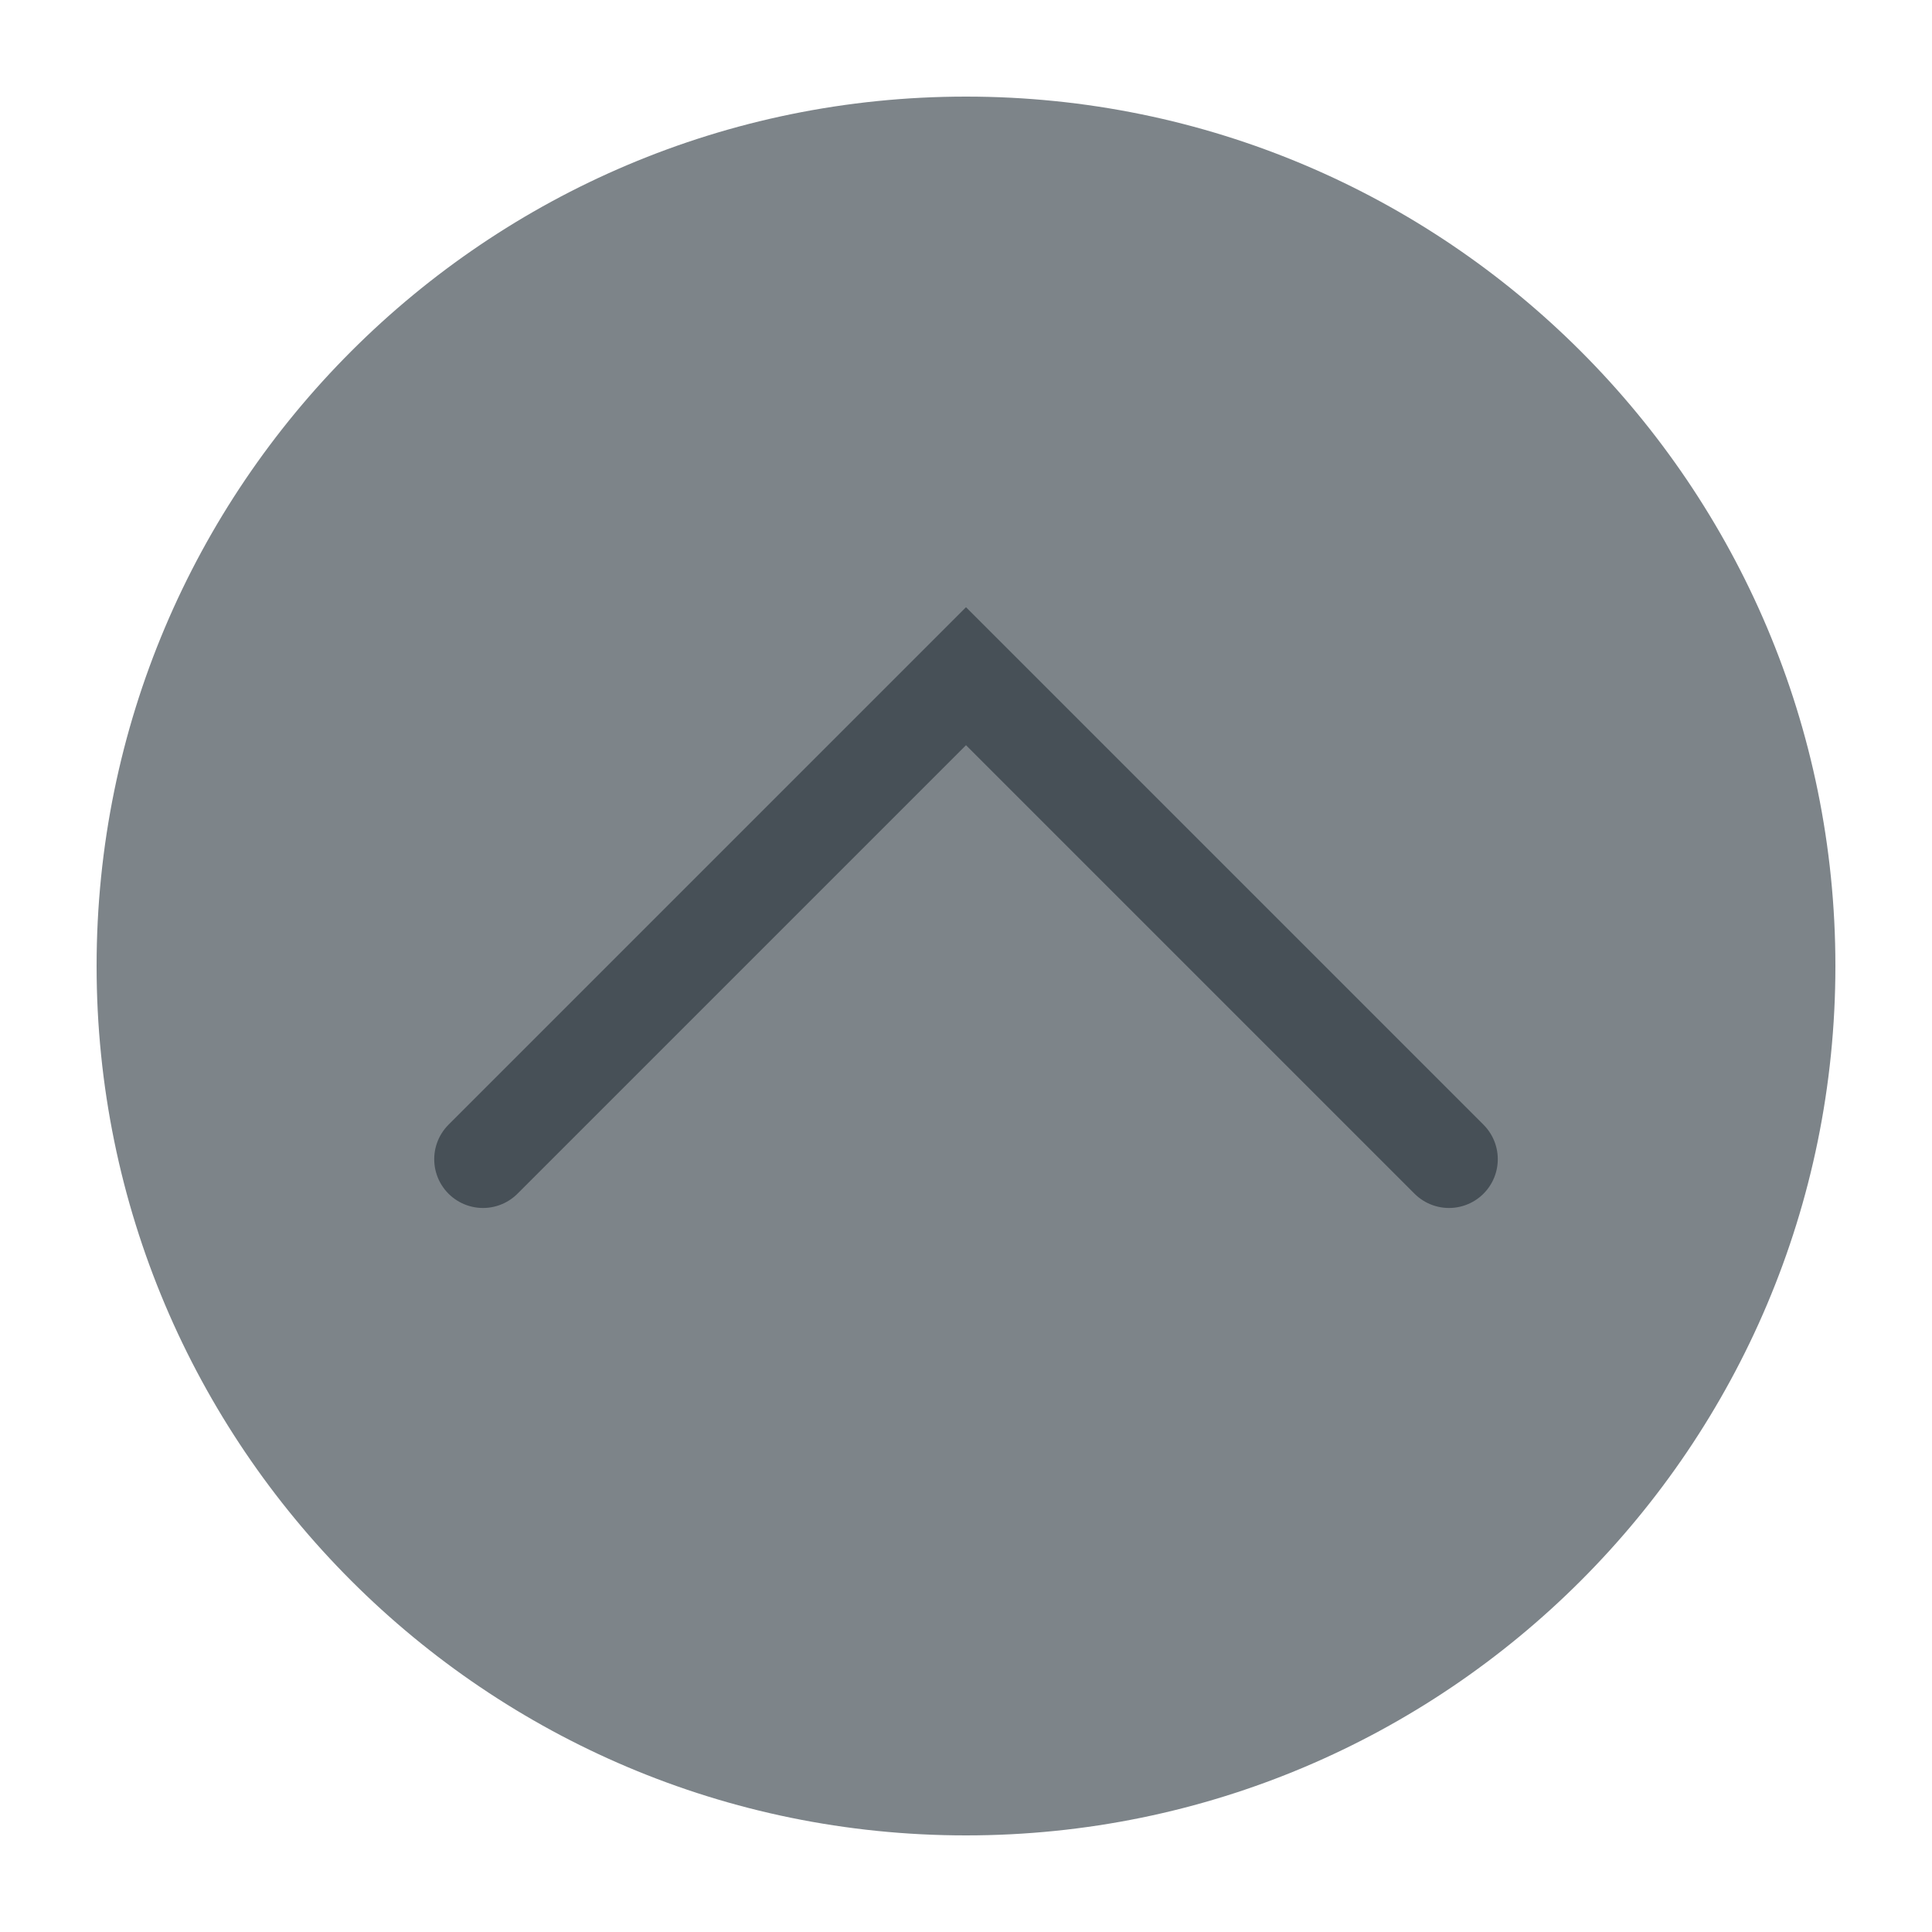
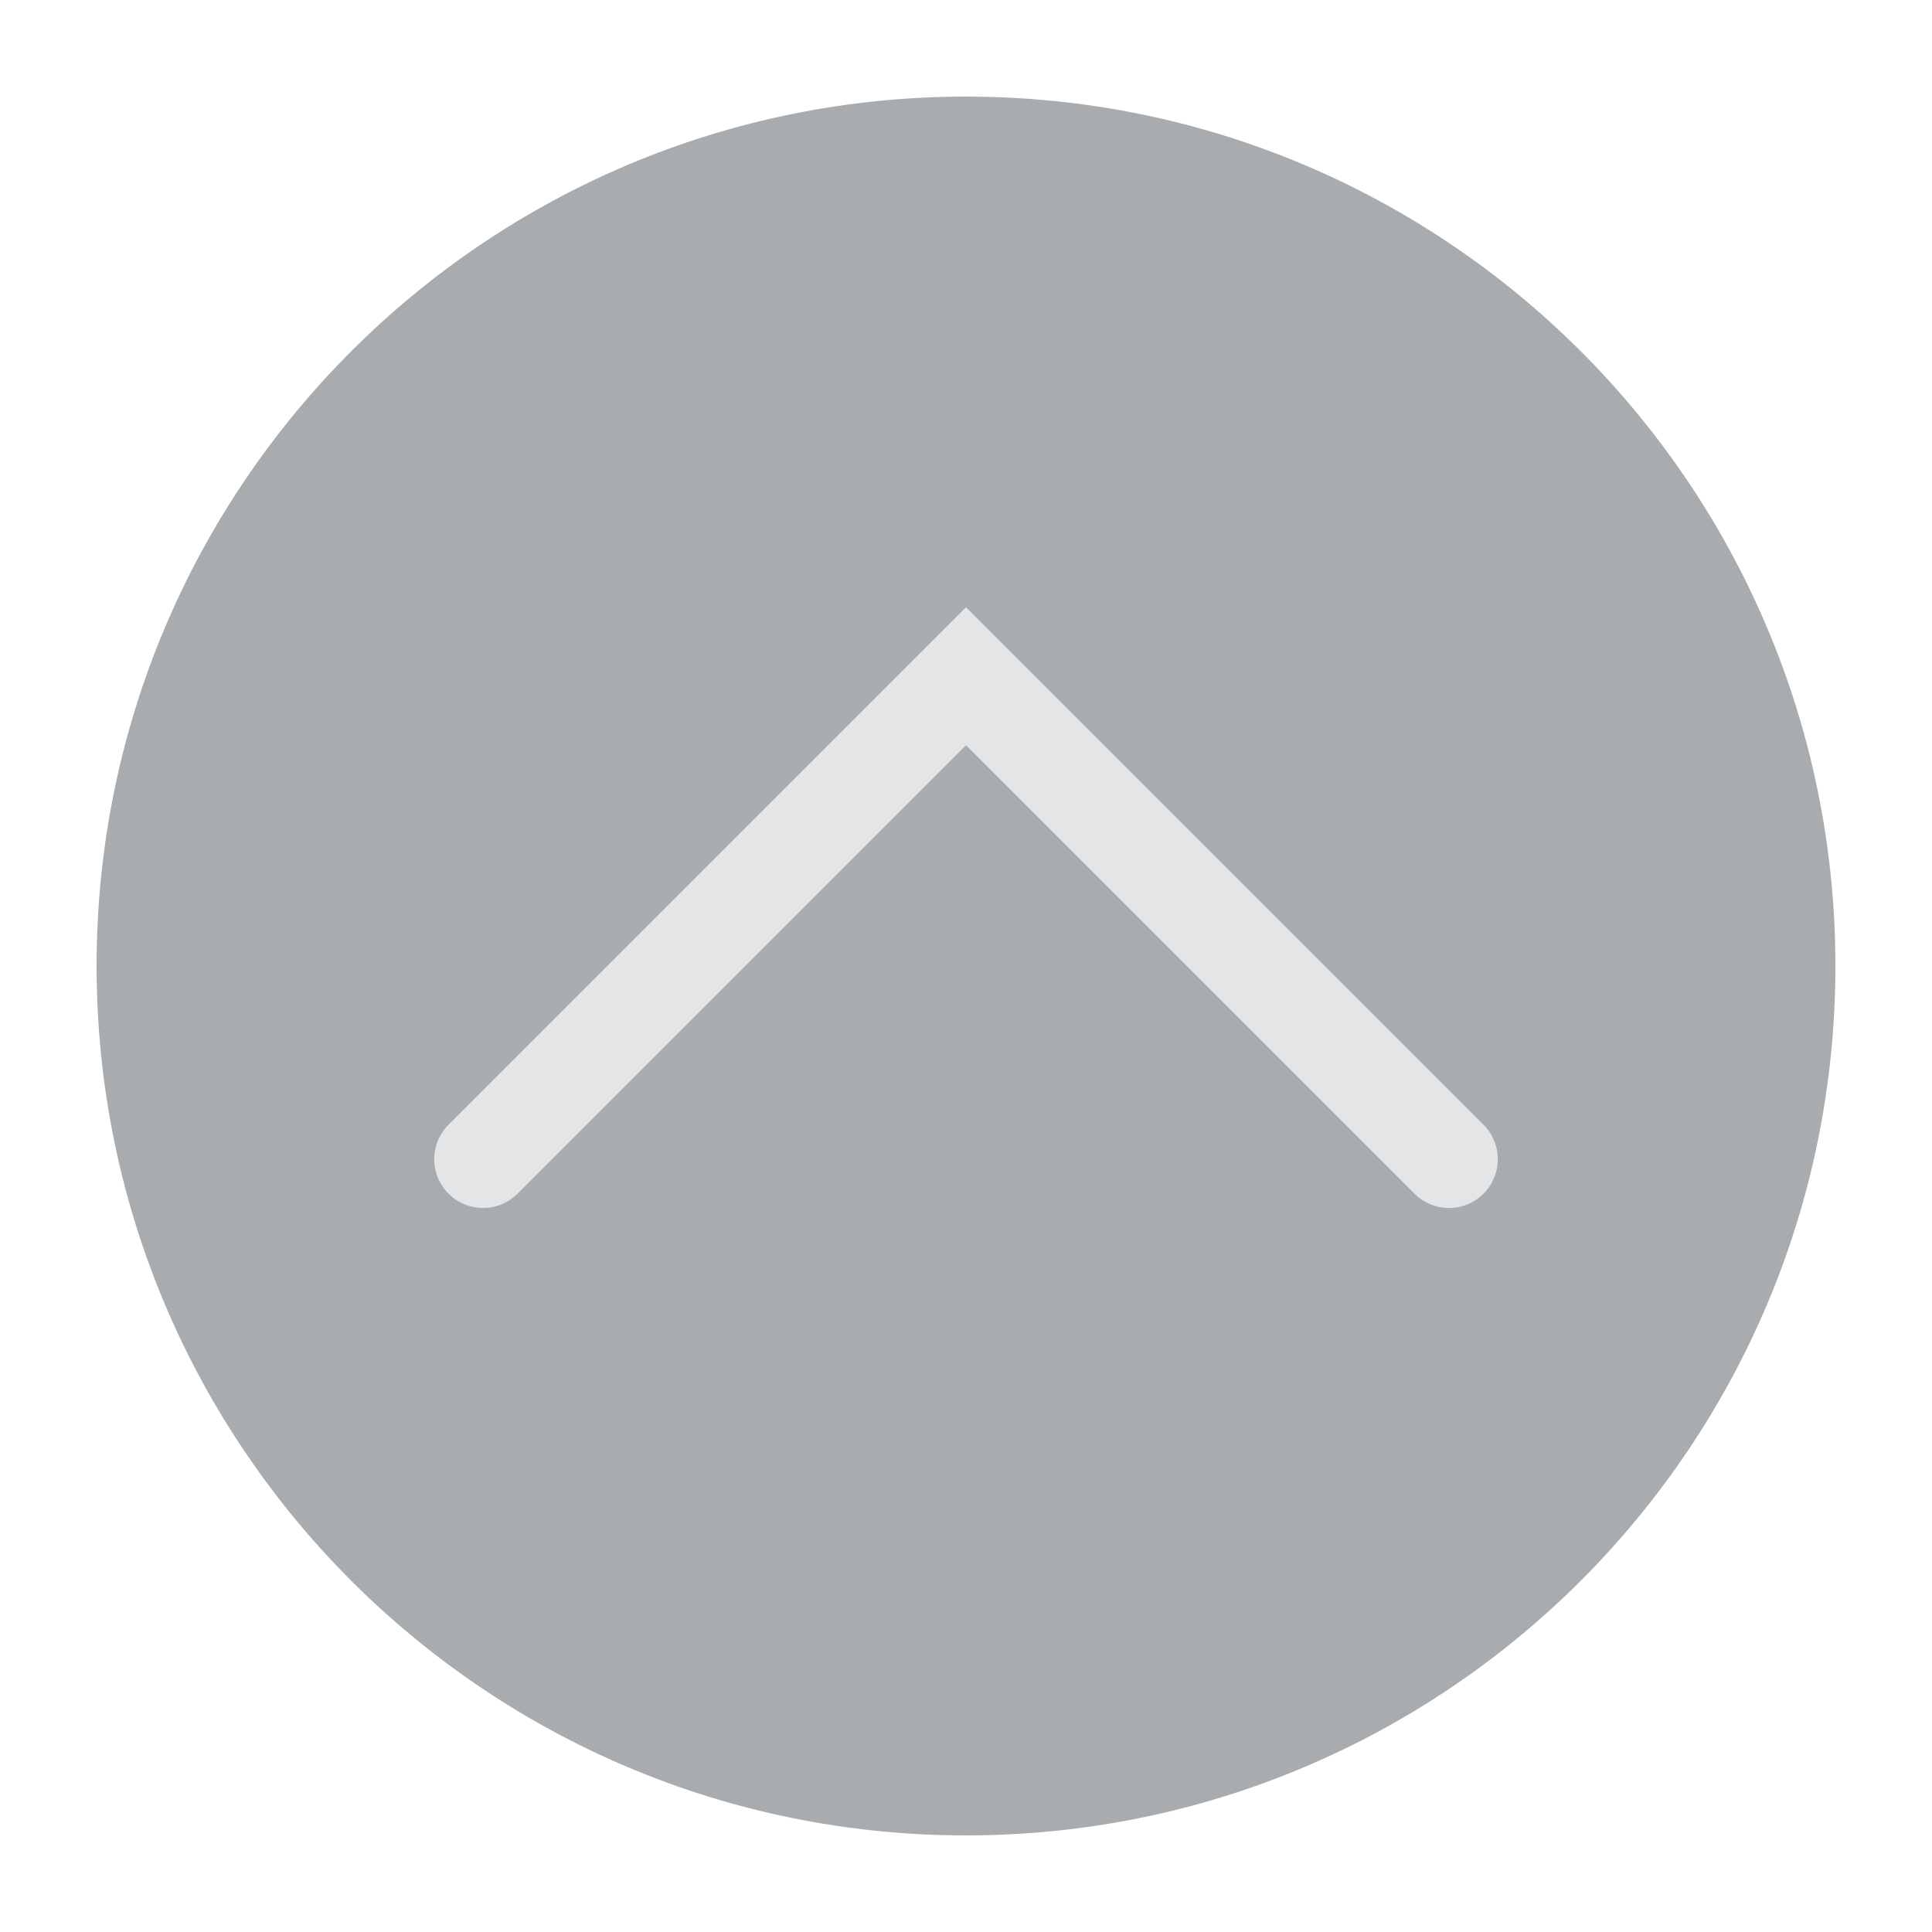
<svg xmlns="http://www.w3.org/2000/svg" viewBox="0 0 50 50" version="1.2" baseProfile="tiny">
  <defs>
</defs>
  <g fill="none" stroke="black" stroke-width="1" fill-rule="evenodd" stroke-linecap="square" stroke-linejoin="bevel">
-     <g fill="#7d8489" fill-opacity="1" stroke="none" transform="matrix(2.5,0,0,2.5,2.5,2.5)" font-family="Noto Sans" font-size="10" font-weight="400" font-style="normal">
+     <g fill="#a9acae" fill-opacity="1" stroke="none" transform="matrix(2.5,0,0,2.5,2.5,2.5)" font-family="Noto Sans" font-size="10" font-weight="400" font-style="normal">
      <circle cx="9" cy="9" r="9" />
    </g>
-     <g fill="none" stroke="#475057" stroke-opacity="1" stroke-width="1.01" stroke-linecap="round" stroke-linejoin="miter" stroke-miterlimit="2" transform="matrix(2.5,0,0,2.5,2.5,2.5)" font-family="Noto Sans" font-size="10" font-weight="400" font-style="normal">
+     <g fill="none" stroke="#e3e5e7" stroke-opacity="1" stroke-width="1.01" stroke-linecap="round" stroke-linejoin="miter" stroke-miterlimit="2" transform="matrix(2.5,0,0,2.5,2.5,2.5)" font-family="Noto Sans" font-size="10" font-weight="400" font-style="normal">
      <polyline fill="none" vector-effect="none" points="4,11 9,6 14,11 " />
    </g>
    <g fill="none" stroke="#000000" stroke-opacity="1" stroke-width="1" stroke-linecap="square" stroke-linejoin="bevel" transform="matrix(1,0,0,1,0,0)" font-family="Noto Sans" font-size="10" font-weight="400" font-style="normal">
</g>
  </g>
</svg>
